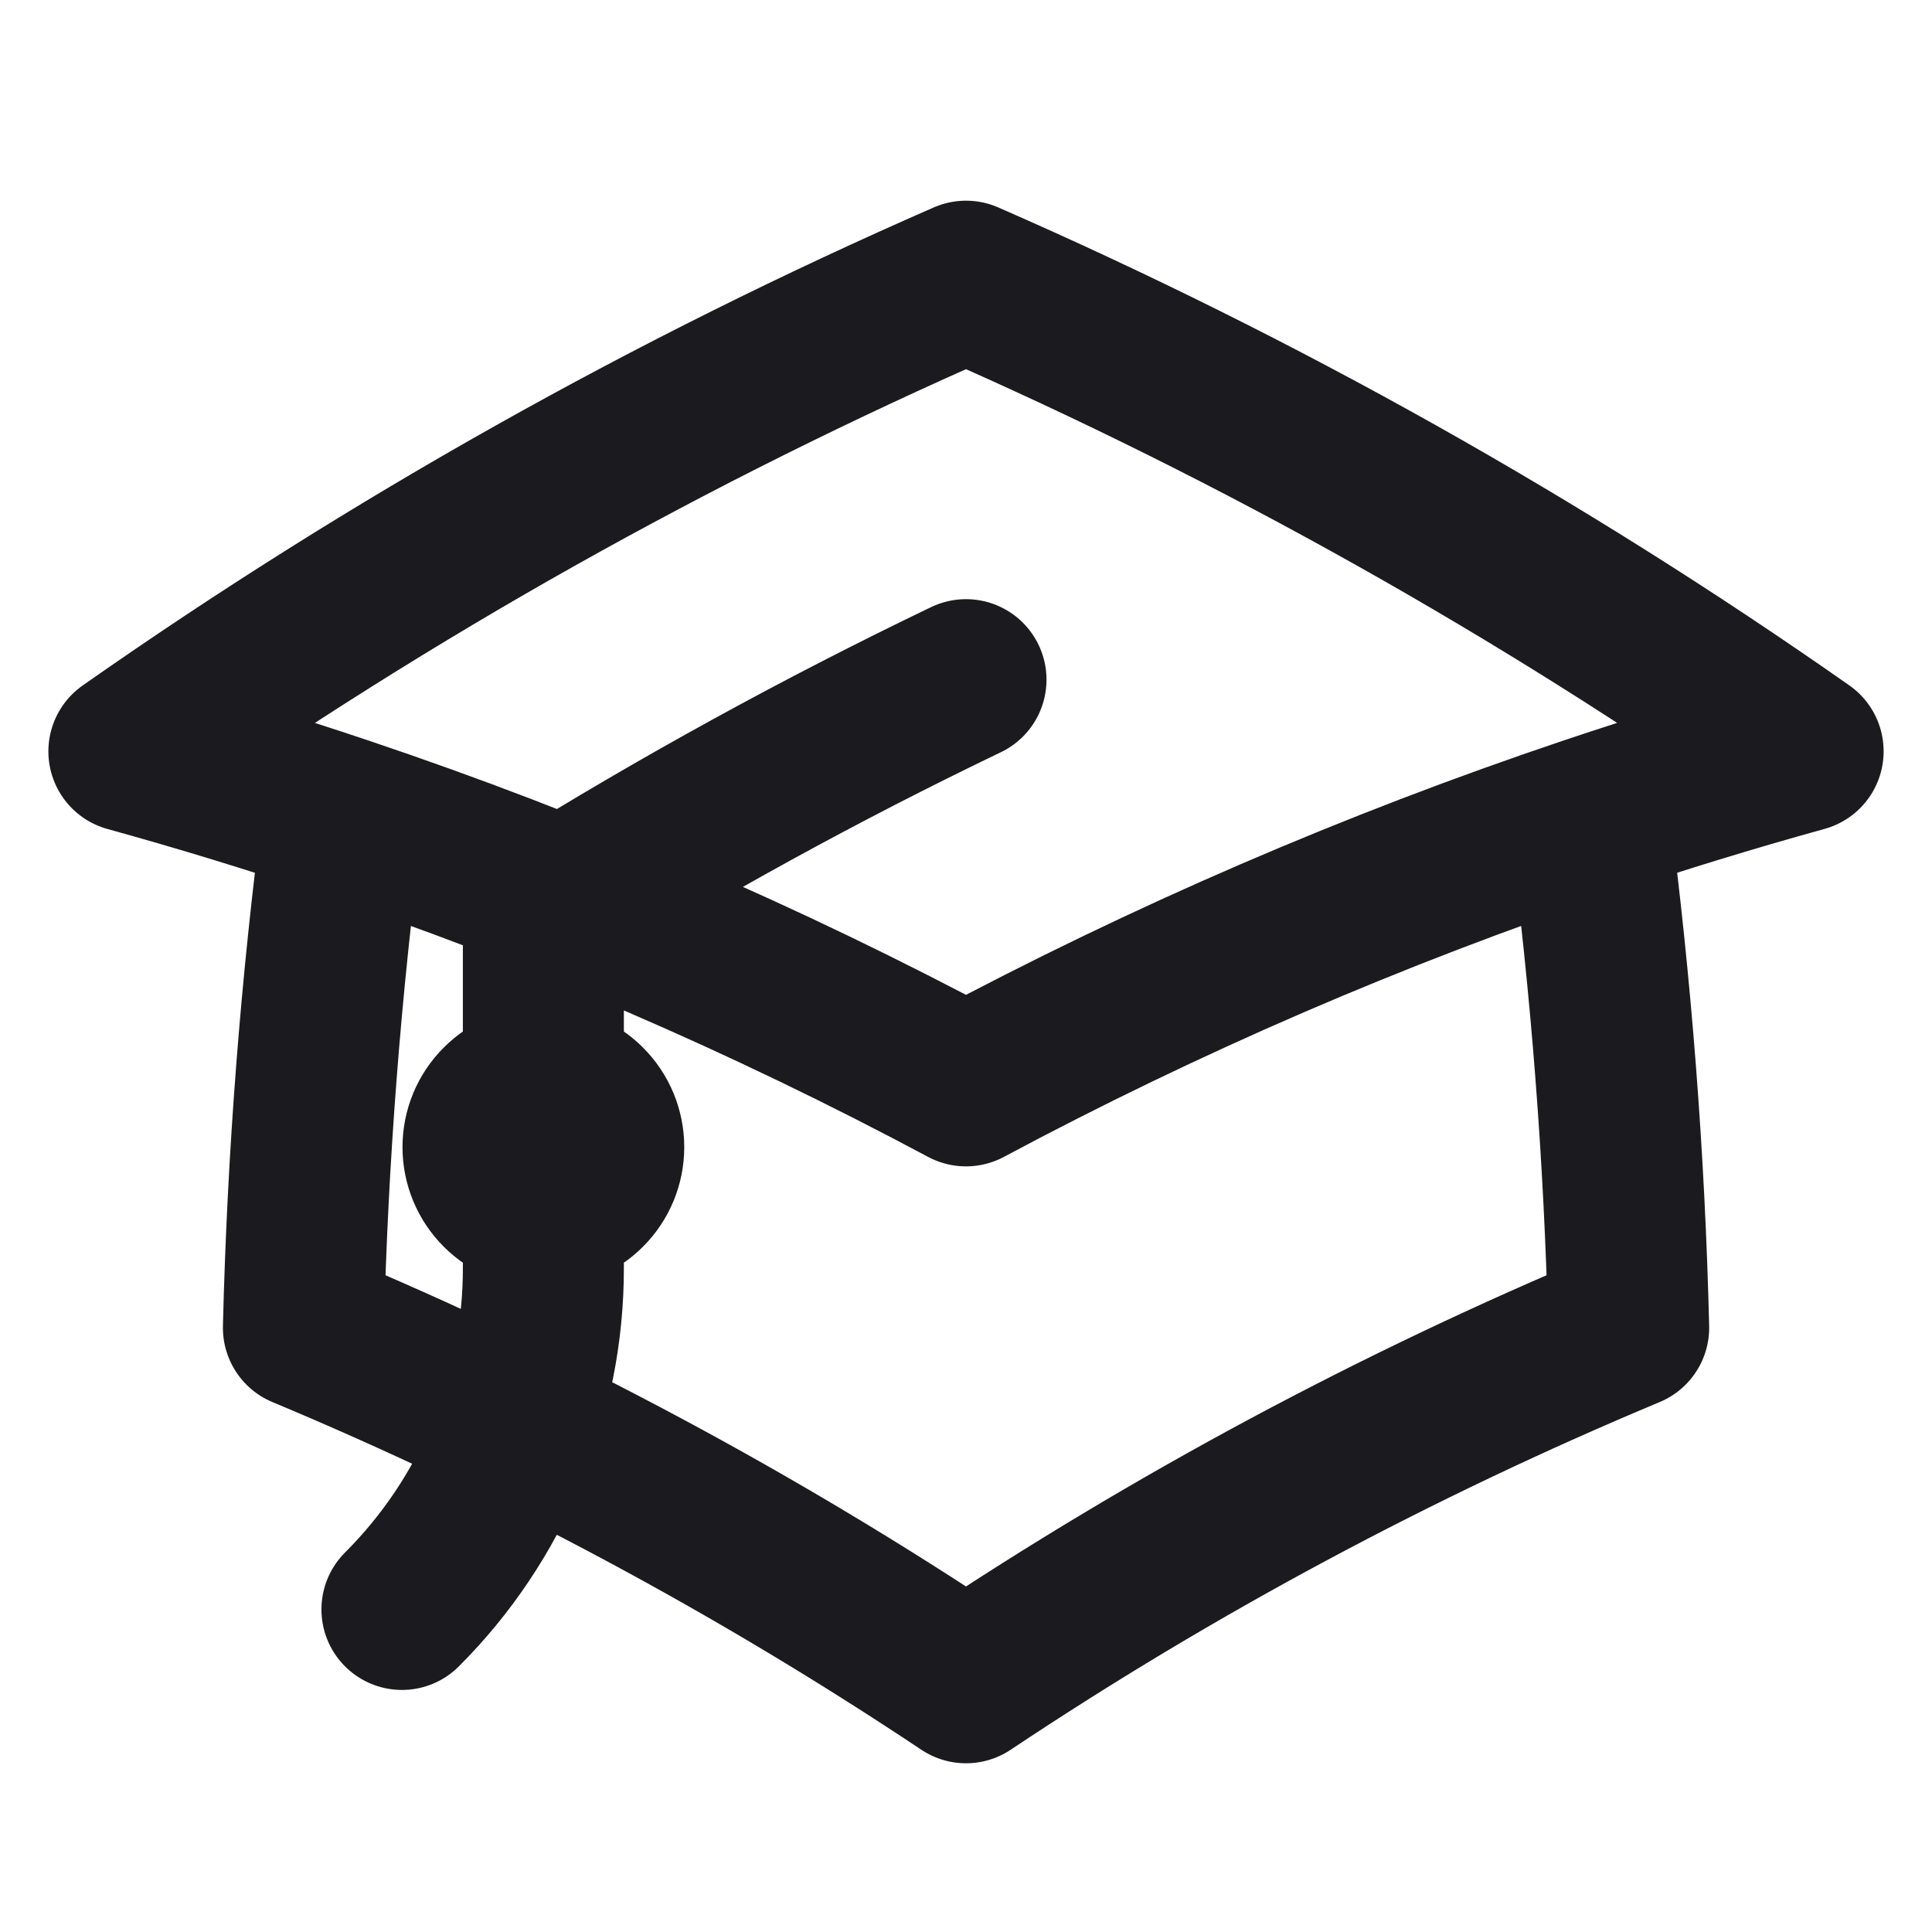
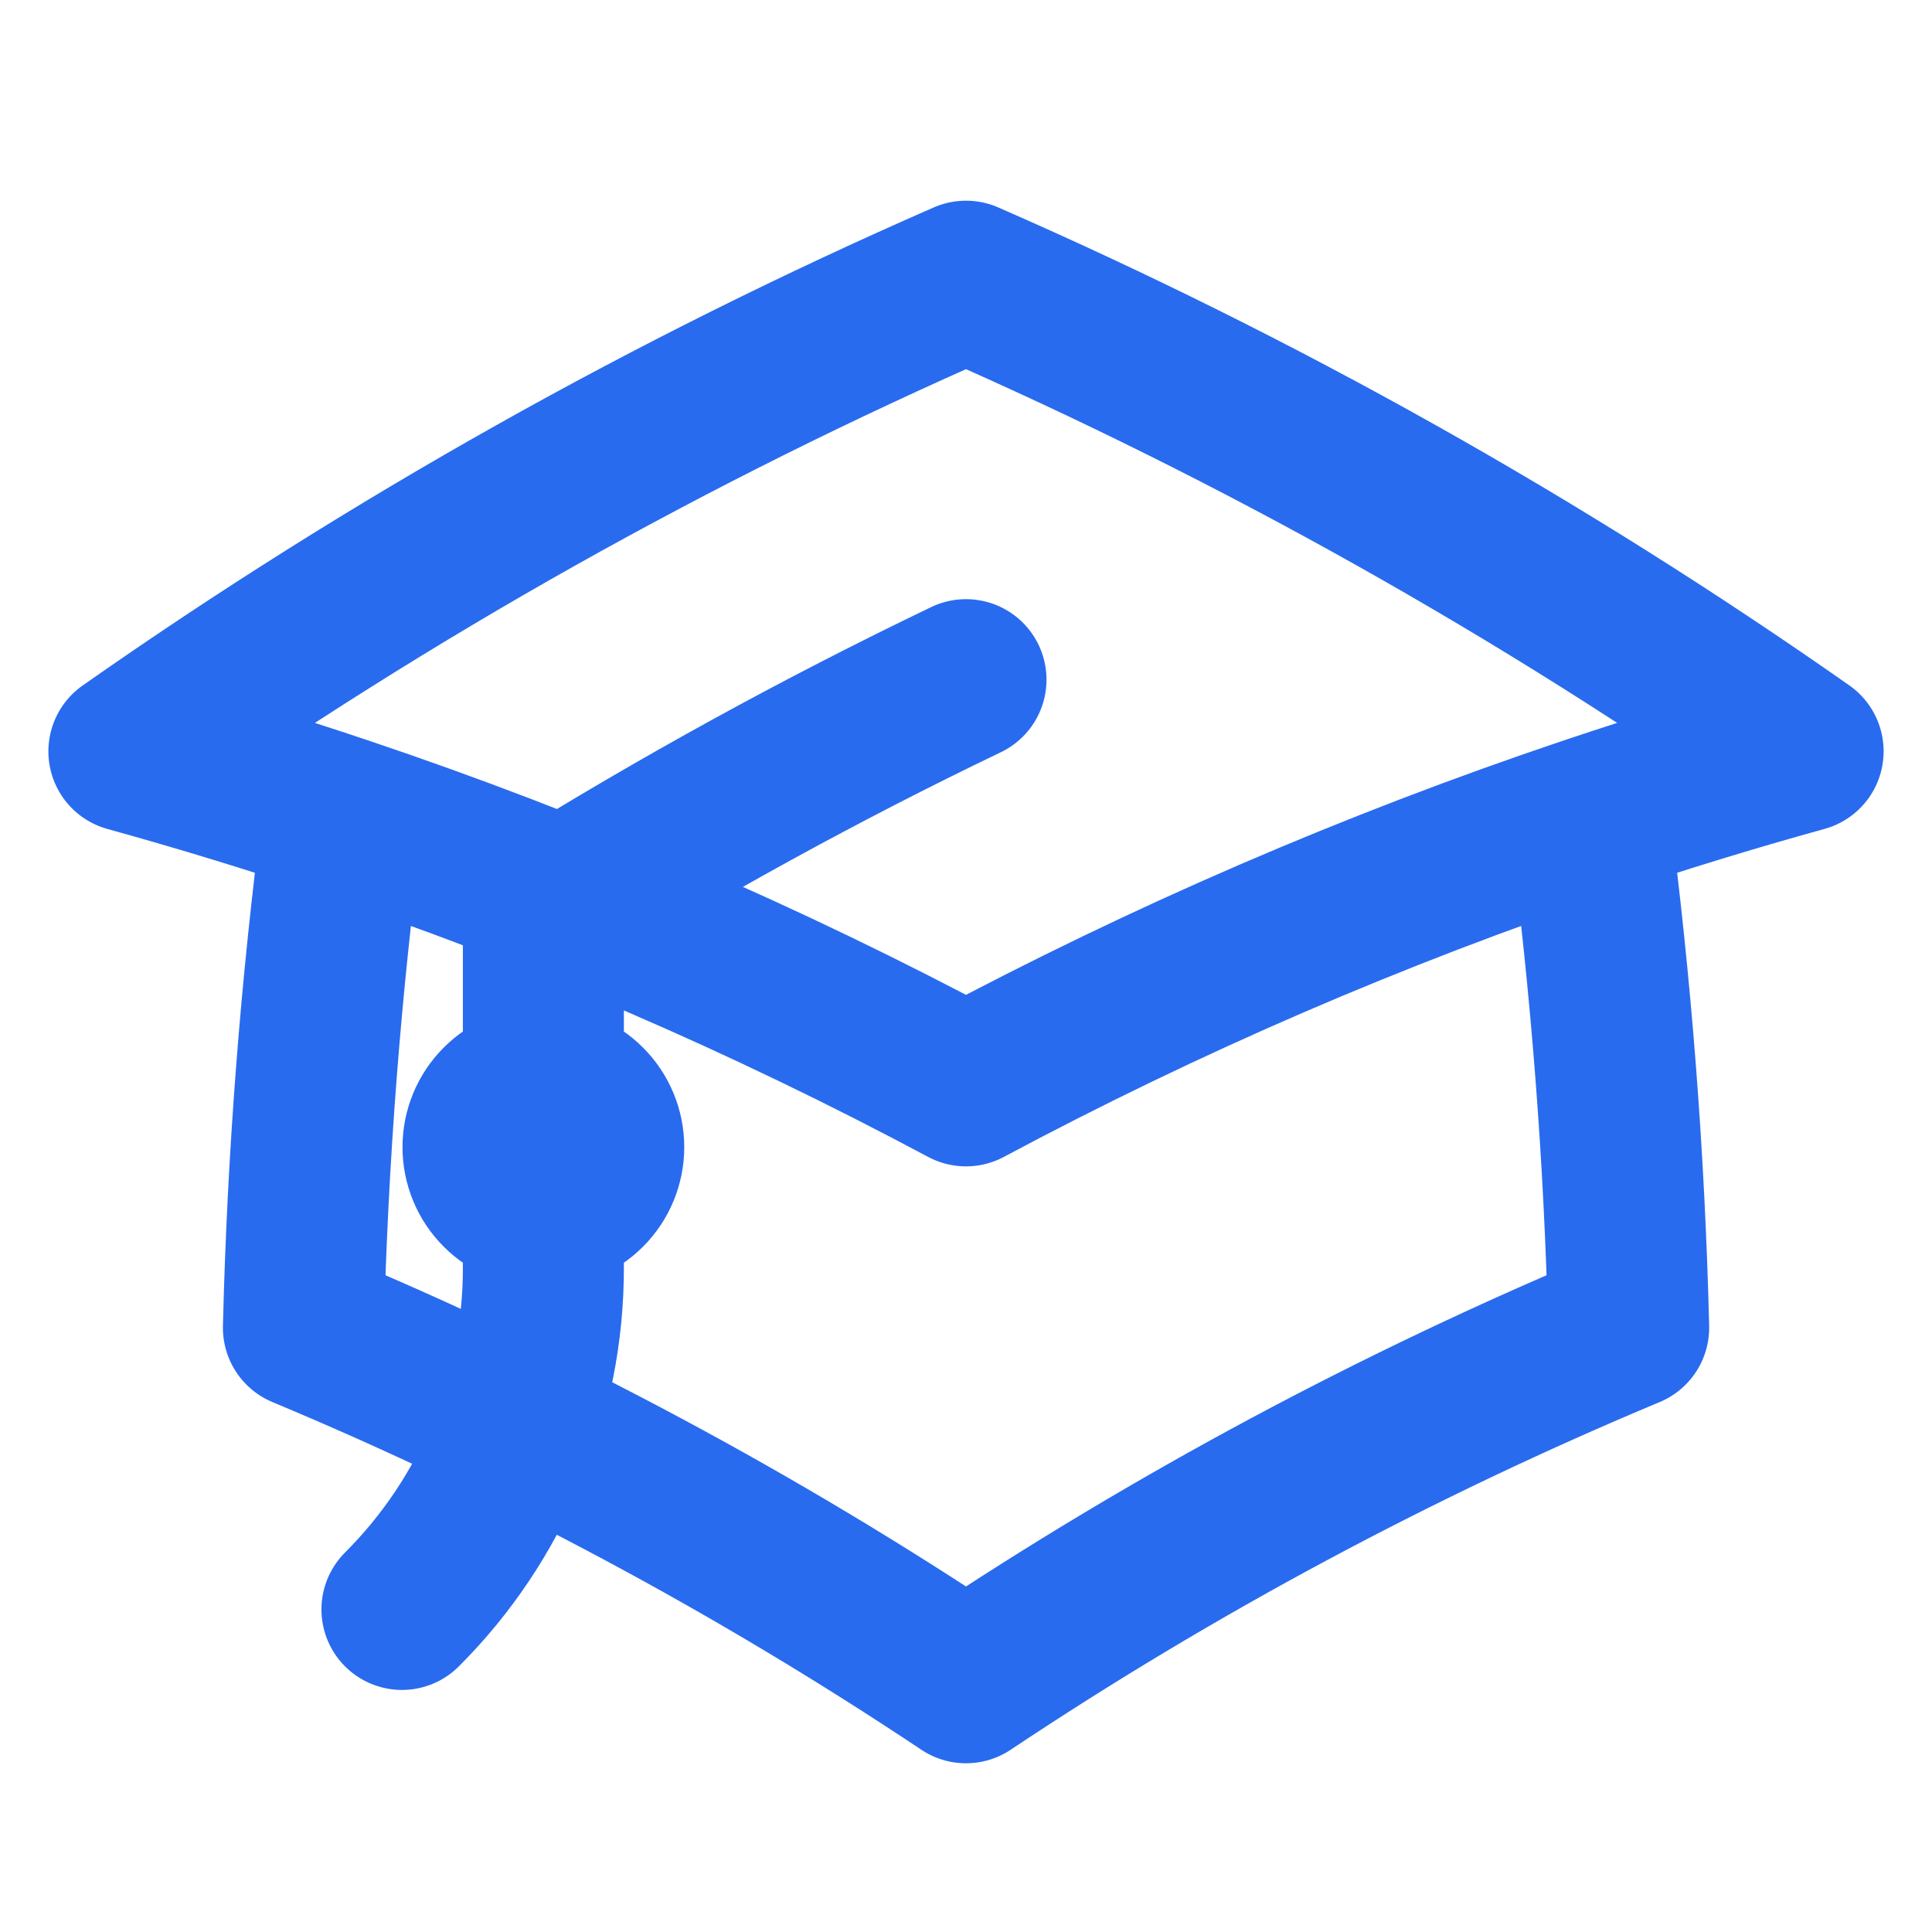
<svg xmlns="http://www.w3.org/2000/svg" width="24" height="24" viewBox="0 0 24 24" fill="none">
-   <path d="M4.26 10.147C3.985 12.253 3.821 14.371 3.769 16.494C6.648 17.697 9.404 19.173 12 20.904C14.596 19.173 17.353 17.697 20.232 16.494C20.18 14.371 20.016 12.253 19.741 10.147M19.741 10.147C20.616 9.853 21.503 9.581 22.399 9.333C19.136 7.045 15.652 5.089 12 3.493C8.348 5.089 4.864 7.046 1.601 9.334C2.494 9.581 3.381 9.852 4.259 10.147C6.928 11.044 9.517 12.162 12 13.489C14.483 12.162 17.073 11.044 19.741 10.147ZM6.75 15C6.949 15 7.14 14.921 7.28 14.78C7.421 14.64 7.5 14.449 7.5 14.25C7.5 14.051 7.421 13.86 7.28 13.72C7.14 13.579 6.949 13.5 6.75 13.5C6.551 13.5 6.36 13.579 6.22 13.72C6.079 13.86 6 14.051 6 14.25C6 14.449 6.079 14.64 6.22 14.78C6.36 14.921 6.551 15 6.75 15ZM6.75 15V11.325C8.447 10.27 10.199 9.308 12 8.443M4.993 19.993C5.551 19.436 5.993 18.775 6.295 18.047C6.596 17.319 6.751 16.538 6.75 15.75V14.25" stroke="#1B1B1F" stroke-width="2" stroke-linecap="round" stroke-linejoin="round" />
+   <path d="M4.26 10.147C3.985 12.253 3.821 14.371 3.769 16.494C6.648 17.697 9.404 19.173 12 20.904C14.596 19.173 17.353 17.697 20.232 16.494C20.18 14.371 20.016 12.253 19.741 10.147M19.741 10.147C20.616 9.853 21.503 9.581 22.399 9.333C19.136 7.045 15.652 5.089 12 3.493C8.348 5.089 4.864 7.046 1.601 9.334C2.494 9.581 3.381 9.852 4.259 10.147C6.928 11.044 9.517 12.162 12 13.489C14.483 12.162 17.073 11.044 19.741 10.147ZM6.75 15C6.949 15 7.14 14.921 7.28 14.78C7.421 14.64 7.5 14.449 7.5 14.25C7.5 14.051 7.421 13.86 7.28 13.72C7.14 13.579 6.949 13.5 6.75 13.5C6.551 13.5 6.36 13.579 6.22 13.72C6.079 13.86 6 14.051 6 14.25C6 14.449 6.079 14.64 6.22 14.78C6.36 14.921 6.551 15 6.75 15ZM6.75 15V11.325C8.447 10.27 10.199 9.308 12 8.443M4.993 19.993C5.551 19.436 5.993 18.775 6.295 18.047C6.596 17.319 6.751 16.538 6.75 15.75V14.25" stroke="#296BEF" stroke-width="2" stroke-linecap="round" stroke-linejoin="round" />
</svg>
